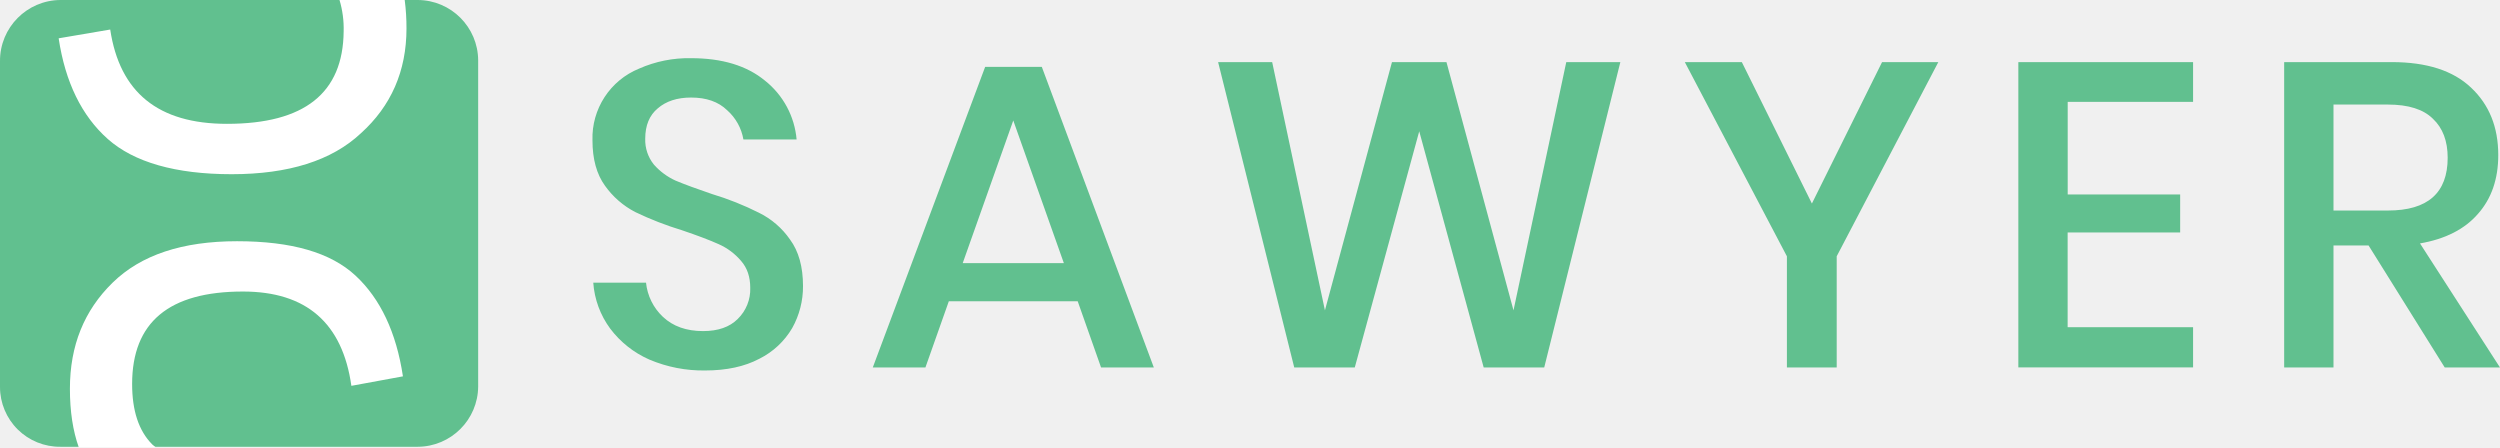
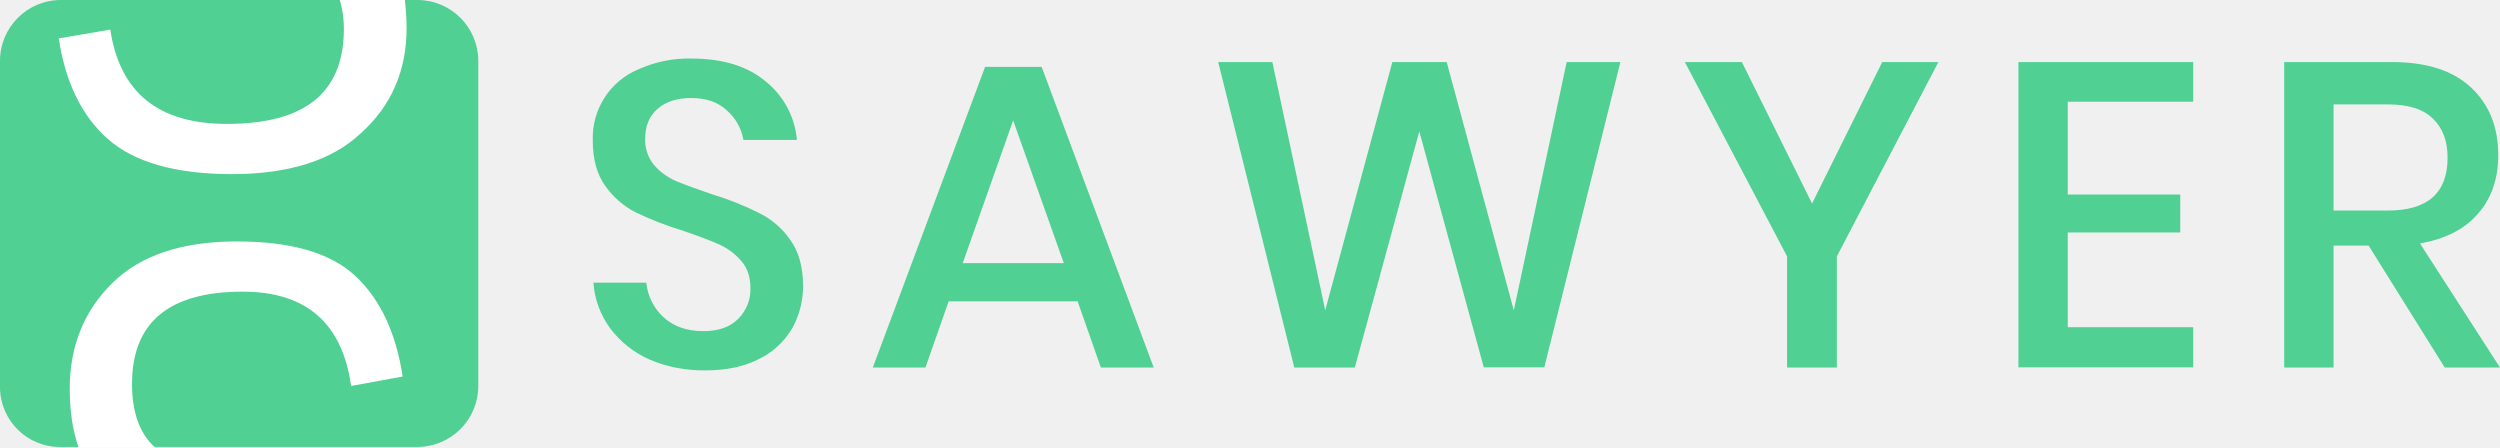
- <svg xmlns="http://www.w3.org/2000/svg" id="Layer_1" data-name="Layer 1" viewBox="0 0 1140.02 204">
-   <defs>
-     <style>.cls-1{fill:none;}.cls-2{clip-path:url(#clip-path);}.cls-3{fill:#61c08f;}.cls-4{fill:#fff;}</style>
-     <clipPath id="clip-path">
-       <rect class="cls-1" width="218.05" height="204" />
+ <svg xmlns="http://www.w3.org/2000/svg" xmlns:xlink="http://www.w3.org/1999/xlink" version="1.1" id="Layer_1" x="0px" y="0px" viewBox="0 0 1140 204" style="enable-background:new 0 0 1140 204;" xml:space="preserve">
+   <style type="text/css">
+ 	.st0{clip-path:url(#SVGID_2_);}
+ 	.st1{fill:#50D093;}
+ 	.st2{fill:#FFFFFF;}
+ </style>
+   <g>
+     <defs>
+       <rect id="SVGID_1_" width="218.1" height="204" />
+     </defs>
+     <clipPath id="SVGID_2_">
+       <use xlink:href="#SVGID_1_" style="overflow:visible;" />
    </clipPath>
-   </defs>
-   <g class="cls-2">
-     <path class="cls-3" d="M27.56,0H190.49a27.68,27.68,0,0,1,27.56,27.56V176.17a27.68,27.68,0,0,1-27.56,27.56H27.56A27.27,27.27,0,0,1,0,176.44V27.83A27.74,27.74,0,0,1,27.56,0Z" />
-     <path class="cls-4" d="M60.25,175.09c0-28.1,16.76-42.15,50.53-42.15q43.36,0,49.45,43l23.51-4.32c-3-20-10.27-35.4-21.62-45.94S132.94,110,108.08,110s-43.77,6.22-56.74,18.91-19.46,28.65-19.46,48.37q0,15.41,4.06,26.75H71.06c-.54-.54-1.08-.81-1.62-1.35C63.23,196.43,60.25,187.25,60.25,175.09Z" />
-     <path class="cls-4" d="M103.49,56.47c-31.35,0-48.91-14.32-53.23-43l-23.51,4c3,20,10.54,35.4,22.43,45.94S80,79.44,105.65,79.44c25.94,0,45.66-6.22,58.9-18.65C178.33,48.37,185.36,32.42,185.36,13a98.33,98.33,0,0,0-.81-13H154.82a45.73,45.73,0,0,1,1.89,14.32C156.45,42.42,138.88,56.47,103.49,56.47Z" />
+     <g class="st0">
+       <path class="st1" d="M27.6,0h162.9c15.2,0.1,27.5,12.4,27.6,27.6v148.6c-0.1,15.2-12.4,27.5-27.6,27.6H27.6    c-15.1,0.2-27.4-11.9-27.6-27c0-0.1,0-0.2,0-0.3V27.8C0,12.5,12.3,0.1,27.6,0z" />
+       <path class="st2" d="M60.2,175.1c0-28.1,16.8-42.1,50.5-42.1c28.9,0,45.4,14.3,49.4,43l23.5-4.3c-3-20-10.3-35.4-21.6-45.9    s-29.2-15.7-54-15.7s-43.8,6.2-56.7,18.9s-19.5,28.6-19.5,48.4c0,10.3,1.4,19.2,4.1,26.8h35.1c-0.5-0.5-1.1-0.8-1.6-1.4    C63.2,196.4,60.2,187.2,60.2,175.1z" />
+       <path class="st2" d="M103.5,56.5c-31.3,0-48.9-14.3-53.2-43l-23.5,4c3,20,10.5,35.4,22.4,45.9s30.8,16,56.5,16    c25.9,0,45.7-6.2,58.9-18.7c13.8-12.4,20.8-28.4,20.8-47.8c0-4.3-0.3-8.7-0.8-13h-29.7c1.4,4.6,2,9.5,1.9,14.3    C156.4,42.4,138.9,56.5,103.5,56.5z" />
+     </g>
  </g>
-   <path class="cls-3" d="M366.18,130.48a38.73,38.73,0,0,1-4.93,19.13,36,36,0,0,1-15,14q-10.06,5.32-24.65,5.33A62.82,62.82,0,0,1,296.17,164a45,45,0,0,1-17.95-14.2,40.07,40.07,0,0,1-7.69-20.91h24.06a24.84,24.84,0,0,0,7.69,15.58q6.9,6.51,18.34,6.51,10.26,0,15.78-5.52a18.89,18.89,0,0,0,5.72-14.2q0-7.5-4.14-12.23a28.52,28.52,0,0,0-10.26-7.69Q321.61,108.59,311,105a149.53,149.53,0,0,1-21.3-8.29,38.87,38.87,0,0,1-13.81-12q-5.72-7.89-5.72-20.7a34.16,34.16,0,0,1,21.3-32.74,55.88,55.88,0,0,1,23.67-4.74q21.3,0,33.72,10.26a38.49,38.49,0,0,1,14.4,26.82H339a22.94,22.94,0,0,0-7.49-13.41q-5.93-5.72-16.37-5.72-9.47,0-15.19,4.93-5.71,4.74-5.72,13.81a17.87,17.87,0,0,0,3.95,11.83,29.35,29.35,0,0,0,9.86,7.3q6.12,2.56,16.57,6.11A132.89,132.89,0,0,1,346.06,97a37.18,37.18,0,0,1,14.2,12.23Q366.18,117.26,366.18,130.48Zm125.26,6.9H432.67L422,167.56H398L449.24,30.49h25.83l51.08,137.07H502.09ZM485.13,120,462.06,54.94,439,120ZM738.89,28.32,704.18,167.56H676.57L647.18,59.87,617.79,167.56H590.18L555.47,28.32h24.65l24.06,113.2,30.57-113.2H659.6l30.57,113.2,24.06-113.2Zm145,0-46.34,88.55v50.69H814.84V116.87L768.29,28.32h26l31.95,64.49,32-64.49Zm59,18.14V88.67h51.28V106H942.86v43.2h57.2v18.34H920.38V28.32h79.68V46.46Zm171.92,121.1-34.72-55.62h-16v55.62H1041.6V28.32h49.11q23.86,0,36.1,11.63,12.42,11.64,12.42,30.77,0,16.36-9.27,26.82Q1120.89,108,1103.54,111L1140,167.56ZM1064.09,96h24.85q27.21,0,27.22-24.07,0-11.43-6.71-17.75-6.51-6.49-20.51-6.5h-24.85Z" />
+   <path class="st1" d="M366.2,130.5c0,6.7-1.7,13.3-4.9,19.1c-3.5,6-8.7,10.9-15,14c-6.7,3.5-14.9,5.3-24.6,5.3  c-8.7,0.1-17.4-1.5-25.4-4.9c-7.1-3.1-13.3-8-18-14.2c-4.5-6.1-7.2-13.4-7.7-20.9h24.1c0.6,5.9,3.3,11.5,7.7,15.6  c4.6,4.3,10.7,6.5,18.3,6.5c6.8,0,12.1-1.8,15.8-5.5c3.8-3.7,5.9-8.9,5.7-14.2c0-5-1.4-9.1-4.1-12.2c-2.8-3.3-6.3-5.9-10.3-7.7  c-4.1-1.8-9.6-3.9-16.7-6.3c-7.3-2.2-14.4-5-21.3-8.3c-5.5-2.8-10.2-7-13.8-12c-3.8-5.3-5.7-12.2-5.7-20.7  c-0.5-14.3,8-27.4,21.3-32.7c7.5-3.3,15.5-4.9,23.7-4.7c14.2,0,25.4,3.4,33.7,10.3c8.3,6.6,13.5,16.3,14.4,26.8H339  c-0.9-5.2-3.5-9.9-7.5-13.4c-4-3.8-9.4-5.7-16.4-5.7c-6.3,0-11.4,1.6-15.2,4.9c-3.8,3.2-5.7,7.8-5.7,13.8c-0.1,4.3,1.3,8.5,4,11.8  c2.7,3.1,6.1,5.6,9.9,7.3c4.1,1.7,9.6,3.7,16.6,6.1c7.4,2.2,14.6,5.1,21.4,8.5c5.7,2.8,10.6,7,14.2,12.2  C364.2,114.6,366.2,121.7,366.2,130.5z M491.4,137.4h-58.8L422,167.6h-24l51.2-137.1h25.8l51.1,137.1h-24.1L491.4,137.4z M485.1,120  l-23.1-65.1L439,120H485.1z M738.9,28.3l-34.7,139.2h-27.6L647.2,59.9l-29.4,107.7h-27.6L555.5,28.3h24.7l24.1,113.2l30.6-113.2  h24.8l30.6,113.2l24.1-113.2L738.9,28.3z M883.9,28.3l-46.3,88.6v50.7h-22.7v-50.7l-46.6-88.6h26l32,64.5l32-64.5H883.9z   M942.9,46.5v42.2h51.3V106h-51.3v43.2h57.2v18.3h-79.7V28.3h79.7v18.1H942.9z M1114.8,167.6l-34.7-55.6h-16v55.6h-22.5V28.3h49.1  c15.9,0,27.9,3.9,36.1,11.6c8.3,7.8,12.4,18,12.4,30.8c0,10.9-3.1,19.8-9.3,26.8c-6,7-14.9,11.5-26.4,13.5l36.5,56.6H1114.8z   M1064.1,96h24.8c18.1,0,27.2-8,27.2-24.1c0-7.6-2.2-13.5-6.7-17.8c-4.3-4.3-11.2-6.5-20.5-6.5h-24.8V96z" />
</svg>
